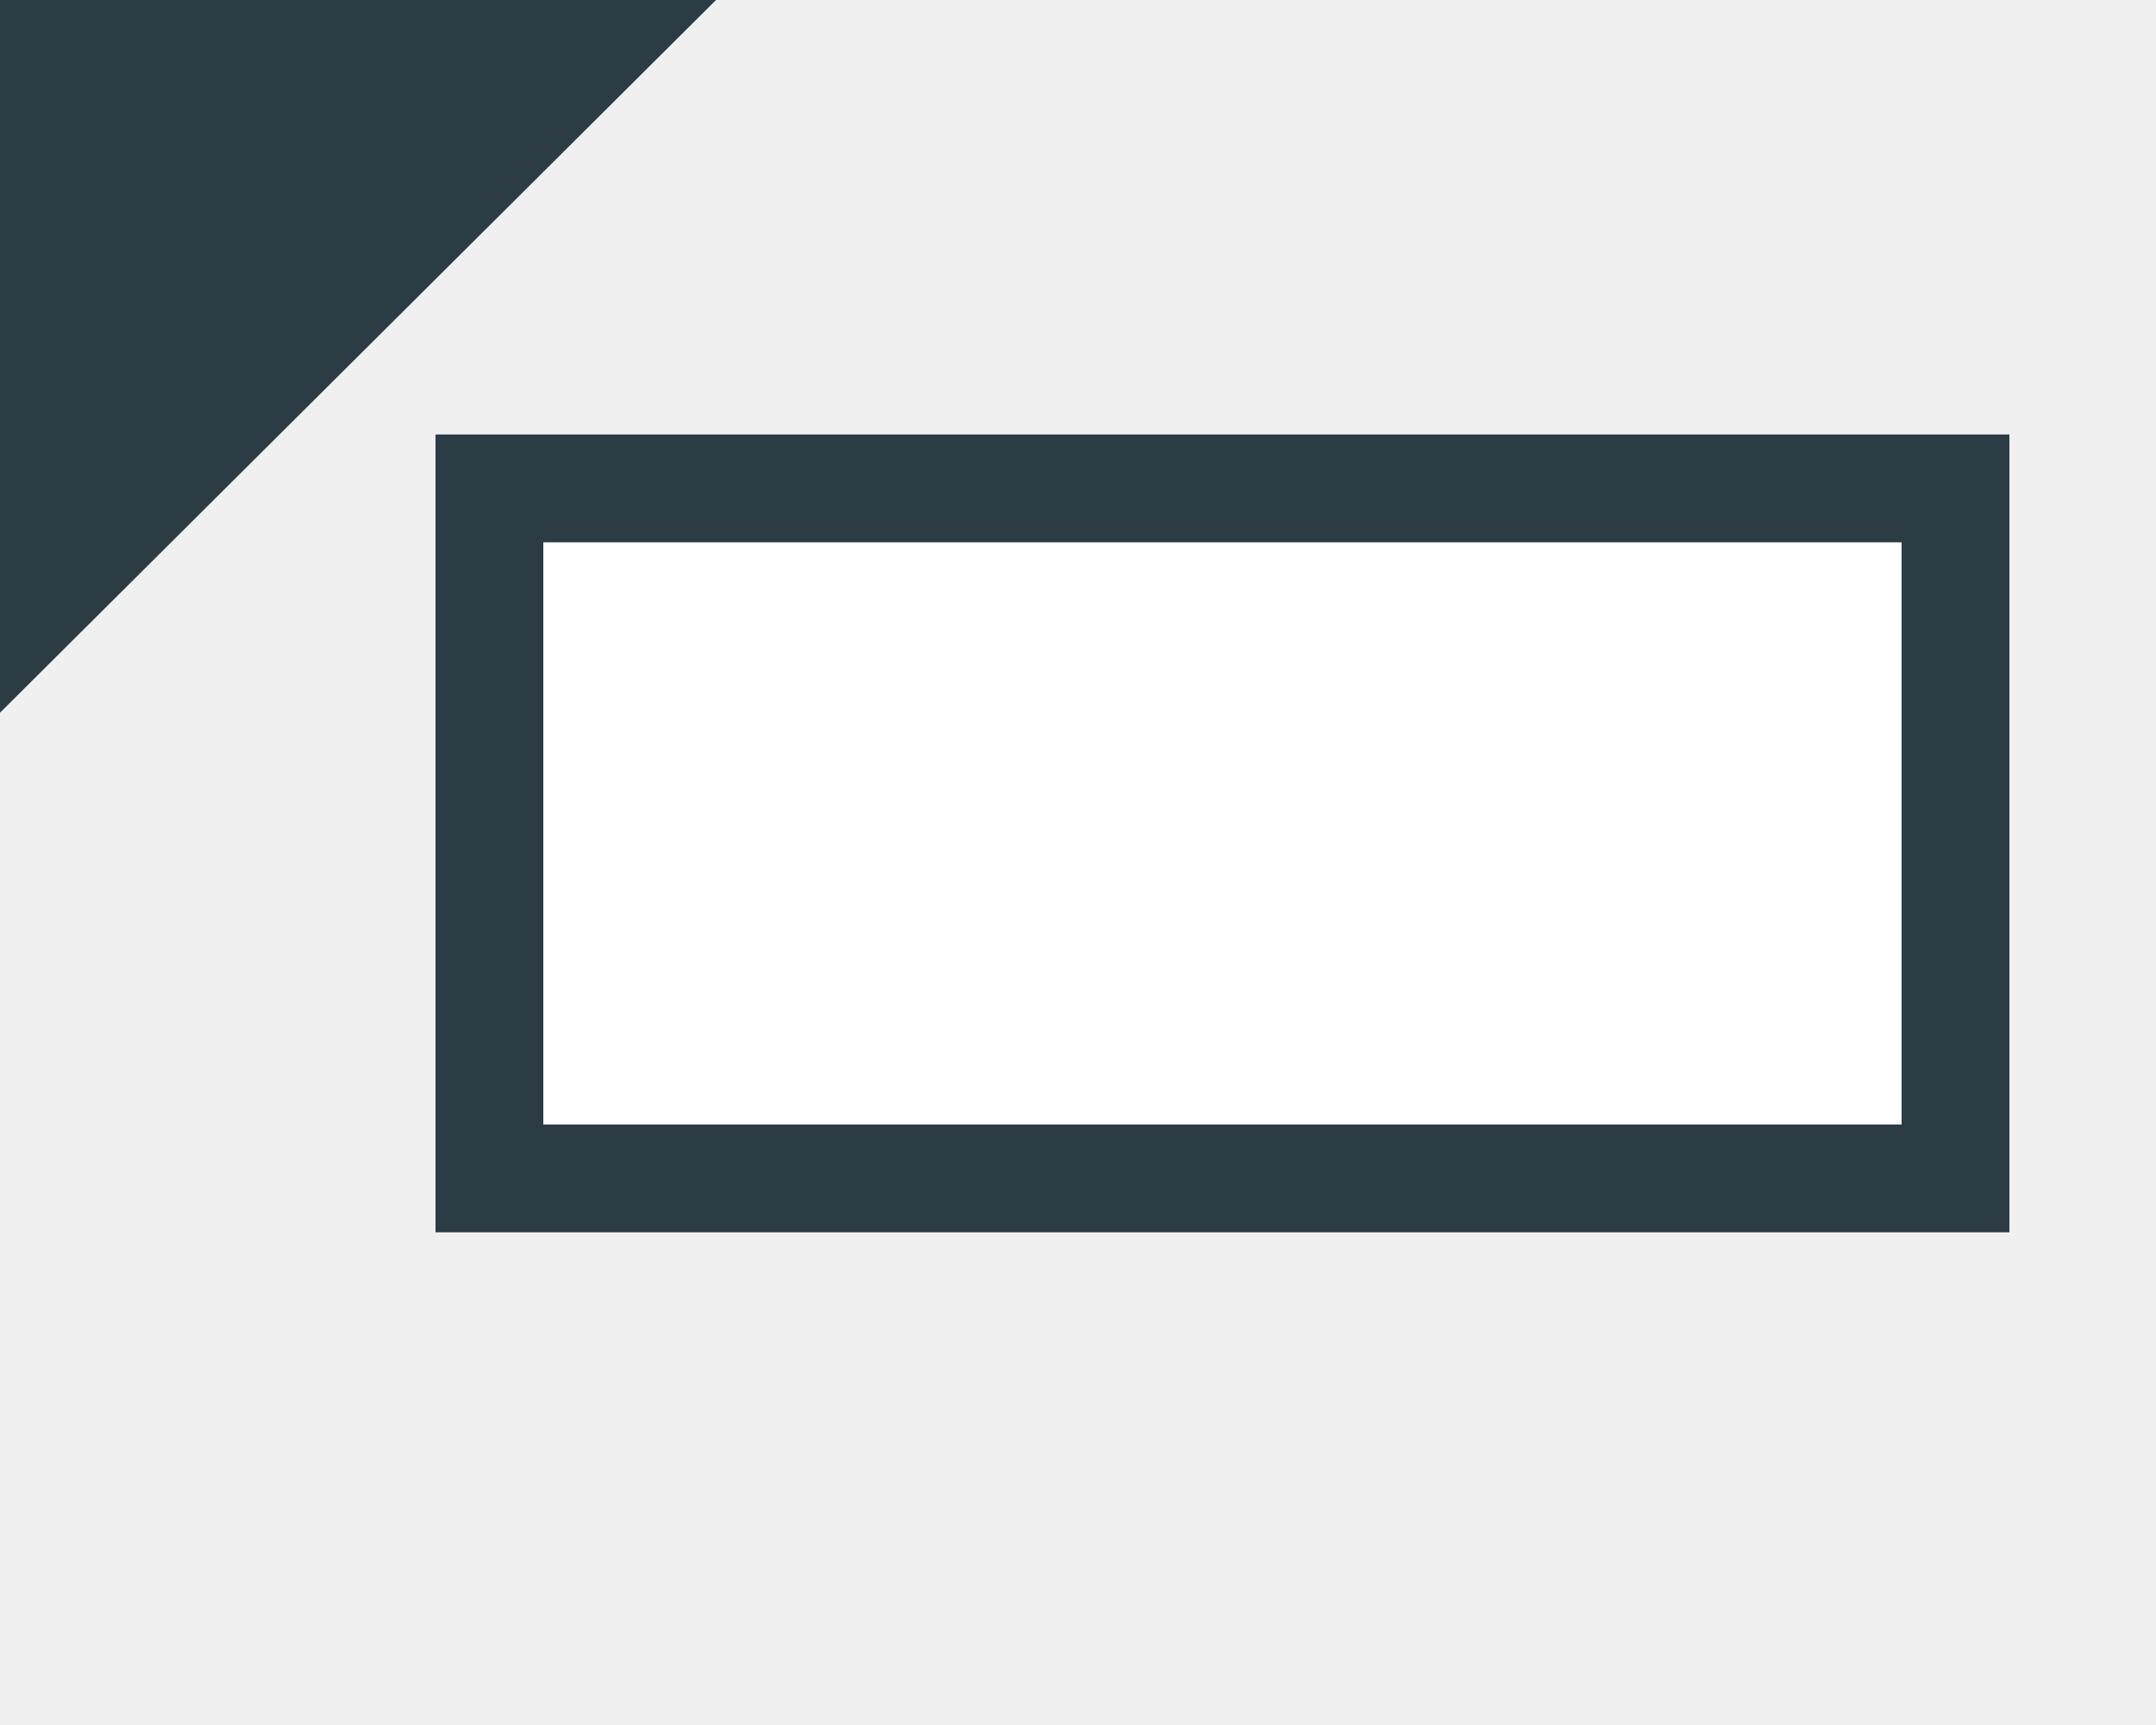
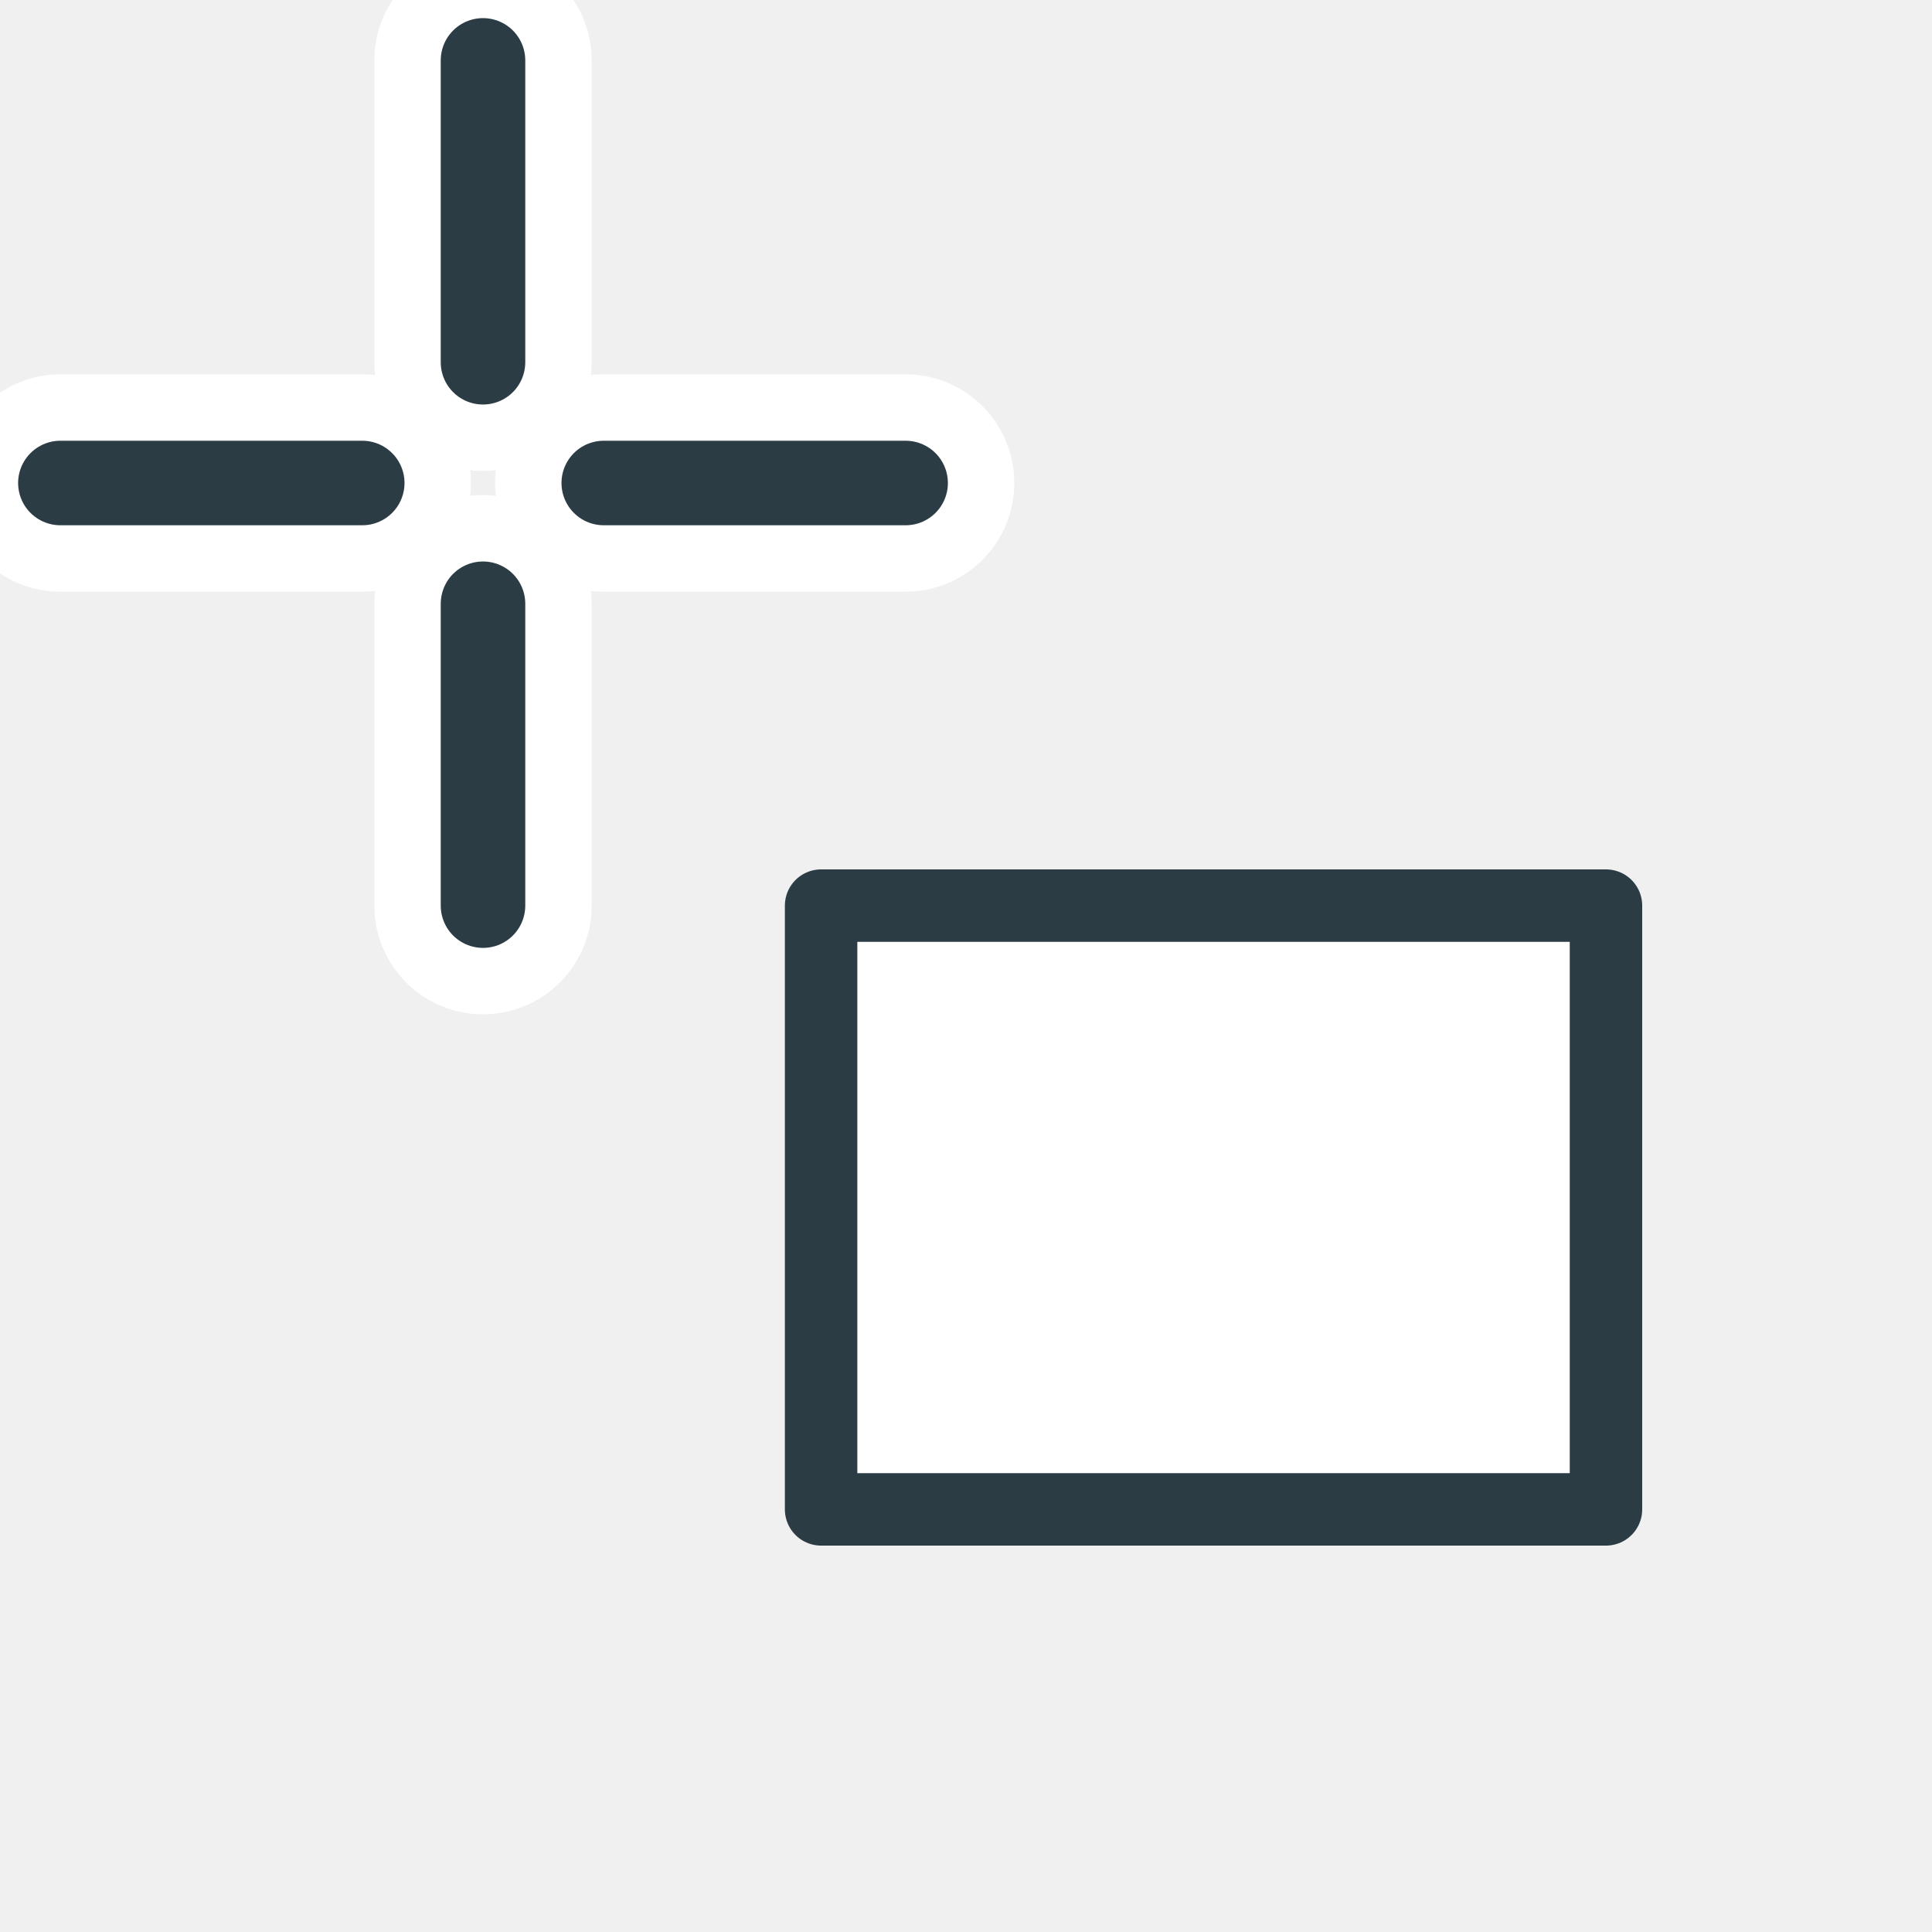
- <svg xmlns="http://www.w3.org/2000/svg" width="20" height="16" version="1.1">
-   <g class="layer">
-     <g class="layer" id="svg_2">
-       <path d="m0.1,6.37l6.3,-6.27l-6.3,0l0,6.27z" fill="#2b3c45" id="path9" stroke="#2b3c45" stroke-dashoffset="0" stroke-width="0.2" />
-     </g>
-     <rect fill="#ffffff" height="6.4" id="svg_3" stroke="#2b3c45" width="13.6" x="4.54" y="4.53" />
+ <svg xmlns="http://www.w3.org/2000/svg" width="32" height="32" viewBox="0 0 32 32" data-hotspot="8 8">
+   <path d="M1 8 H6 M10 8 H15 M8 1 V6 M8 10 V15" stroke="#ffffff" stroke-width="3.6" stroke-linecap="round" fill="none" />
+   <path d="M1 8 H6 M10 8 H15 M8 1 V6 M8 10 V15" stroke="#2b3c45" stroke-width="1.4" stroke-linecap="round" fill="none" />
+   <g transform="translate(4 4)">
+     <rect x="9.6" y="11" width="13" height="10" fill="#ffffff" stroke="#2b3c45" stroke-width="1.2" stroke-linejoin="round" stroke-linecap="round" />
  </g>
</svg>
